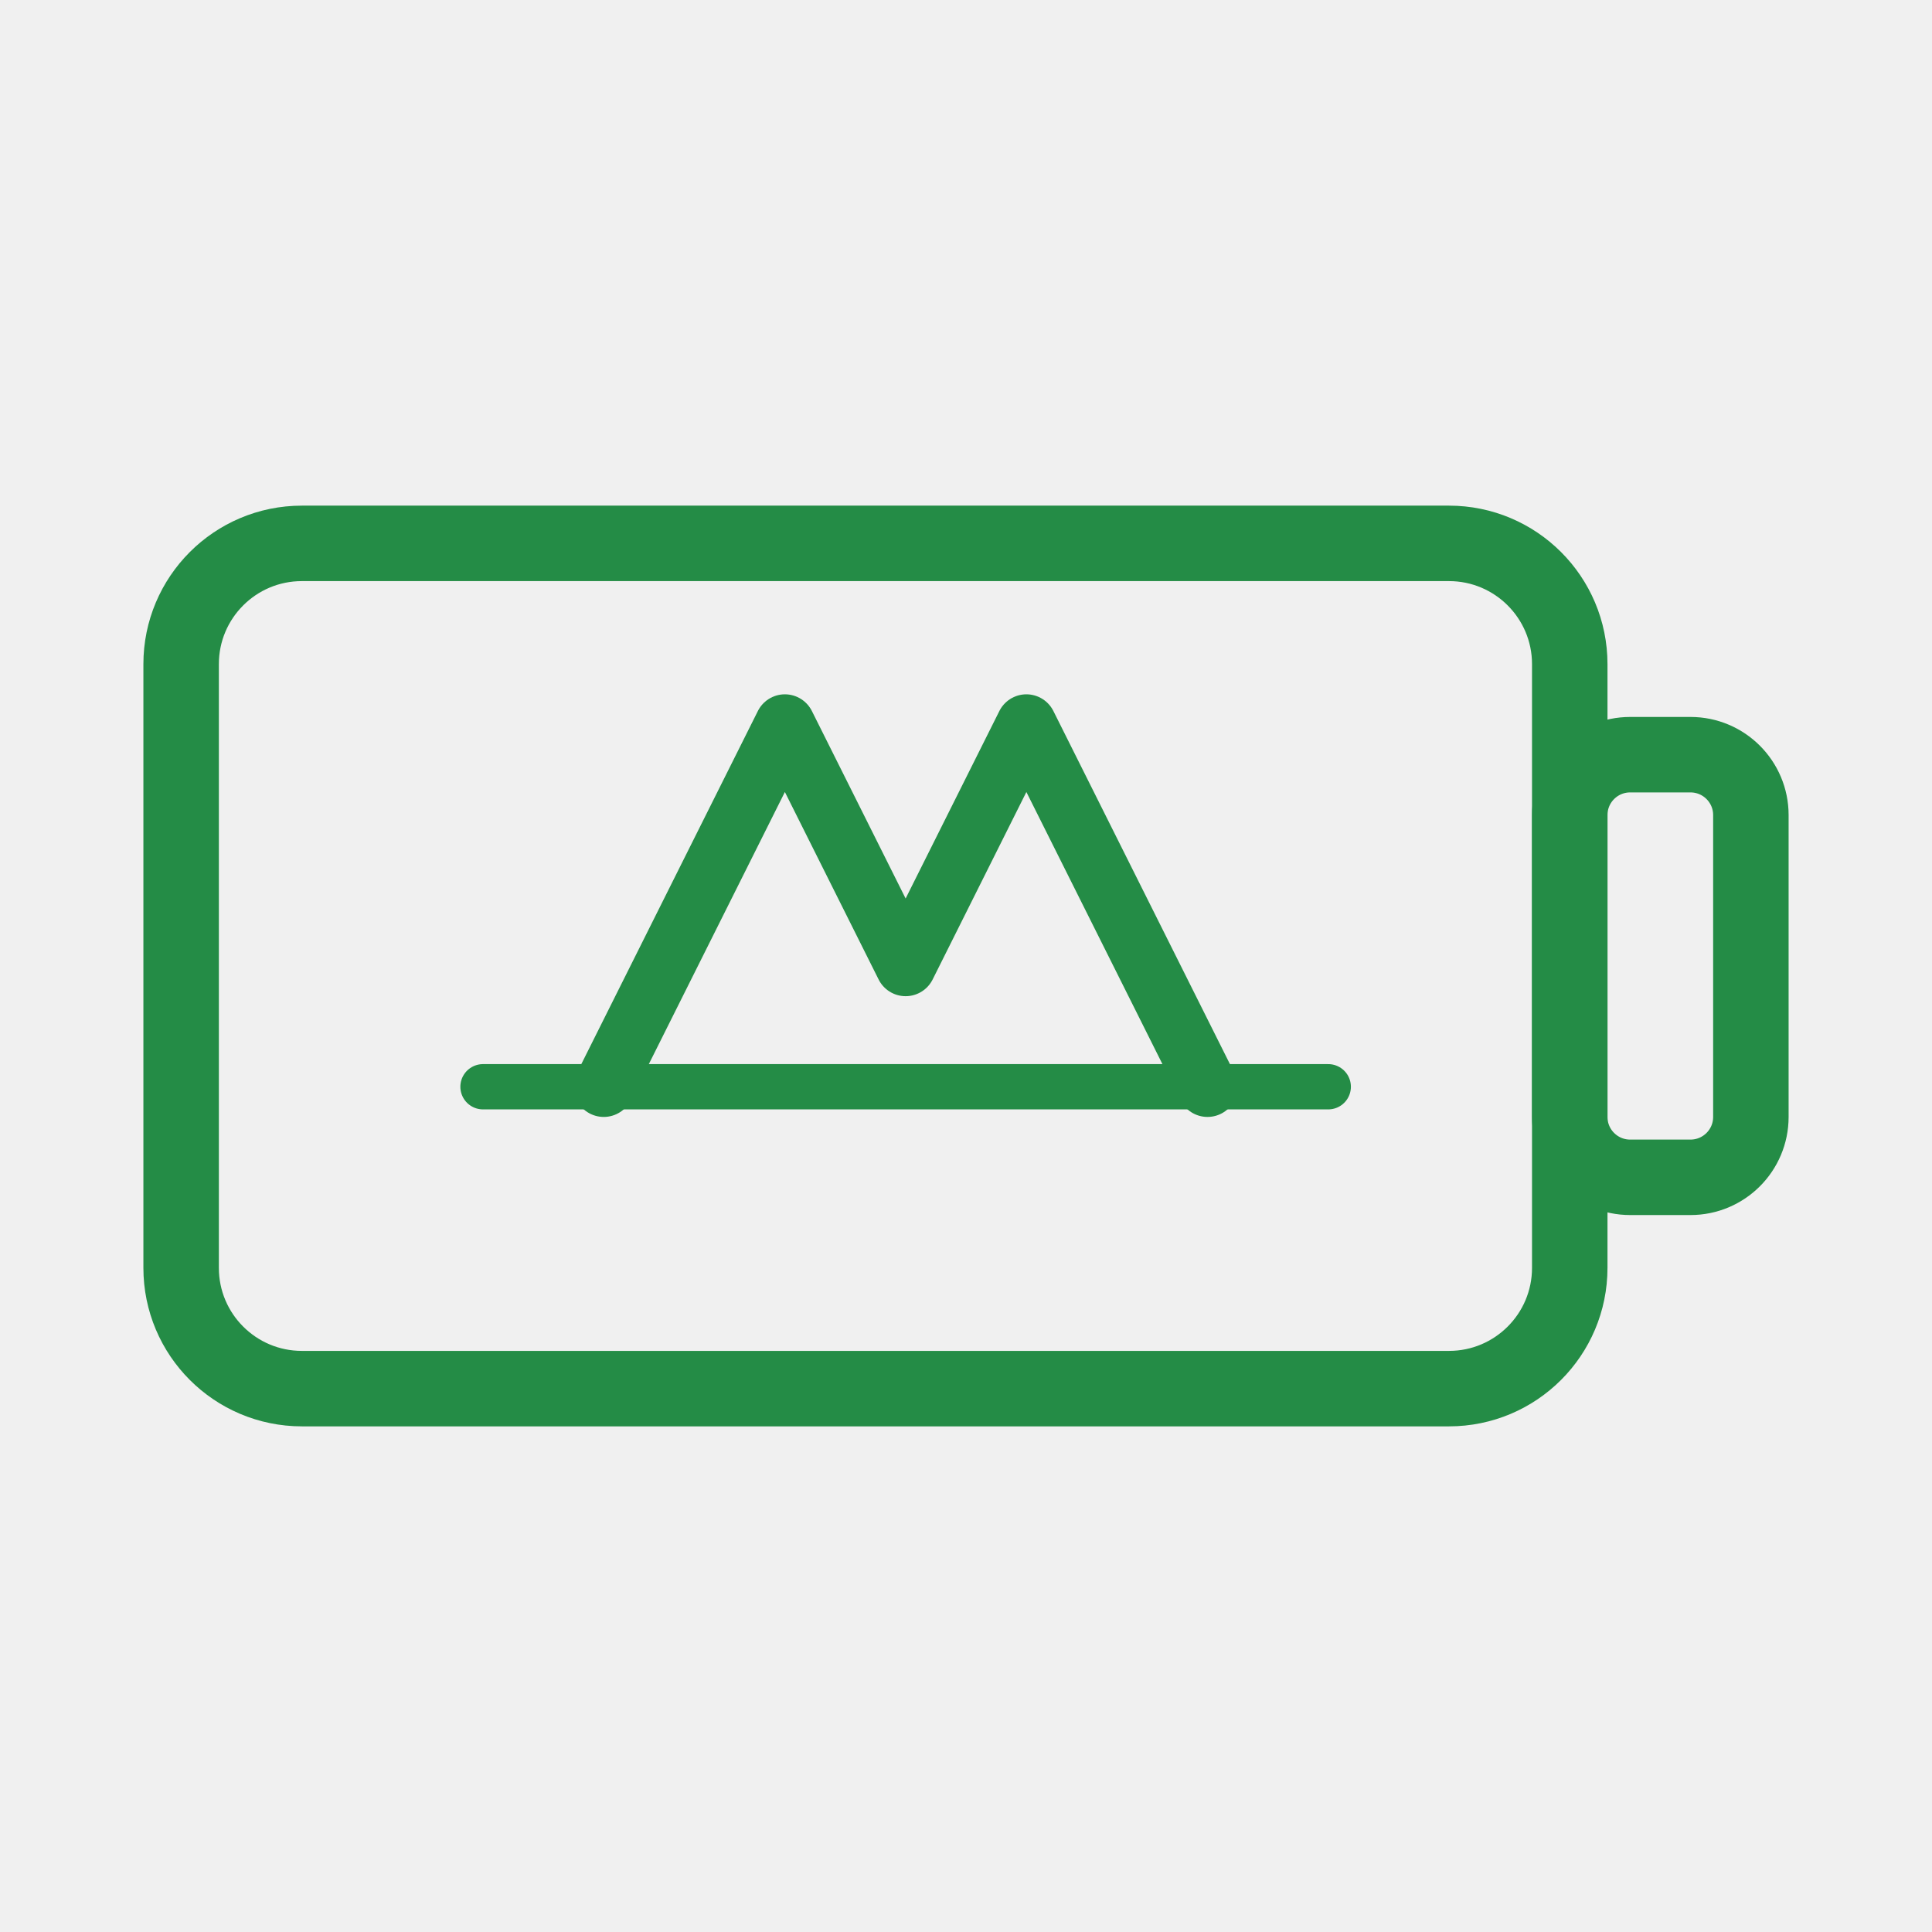
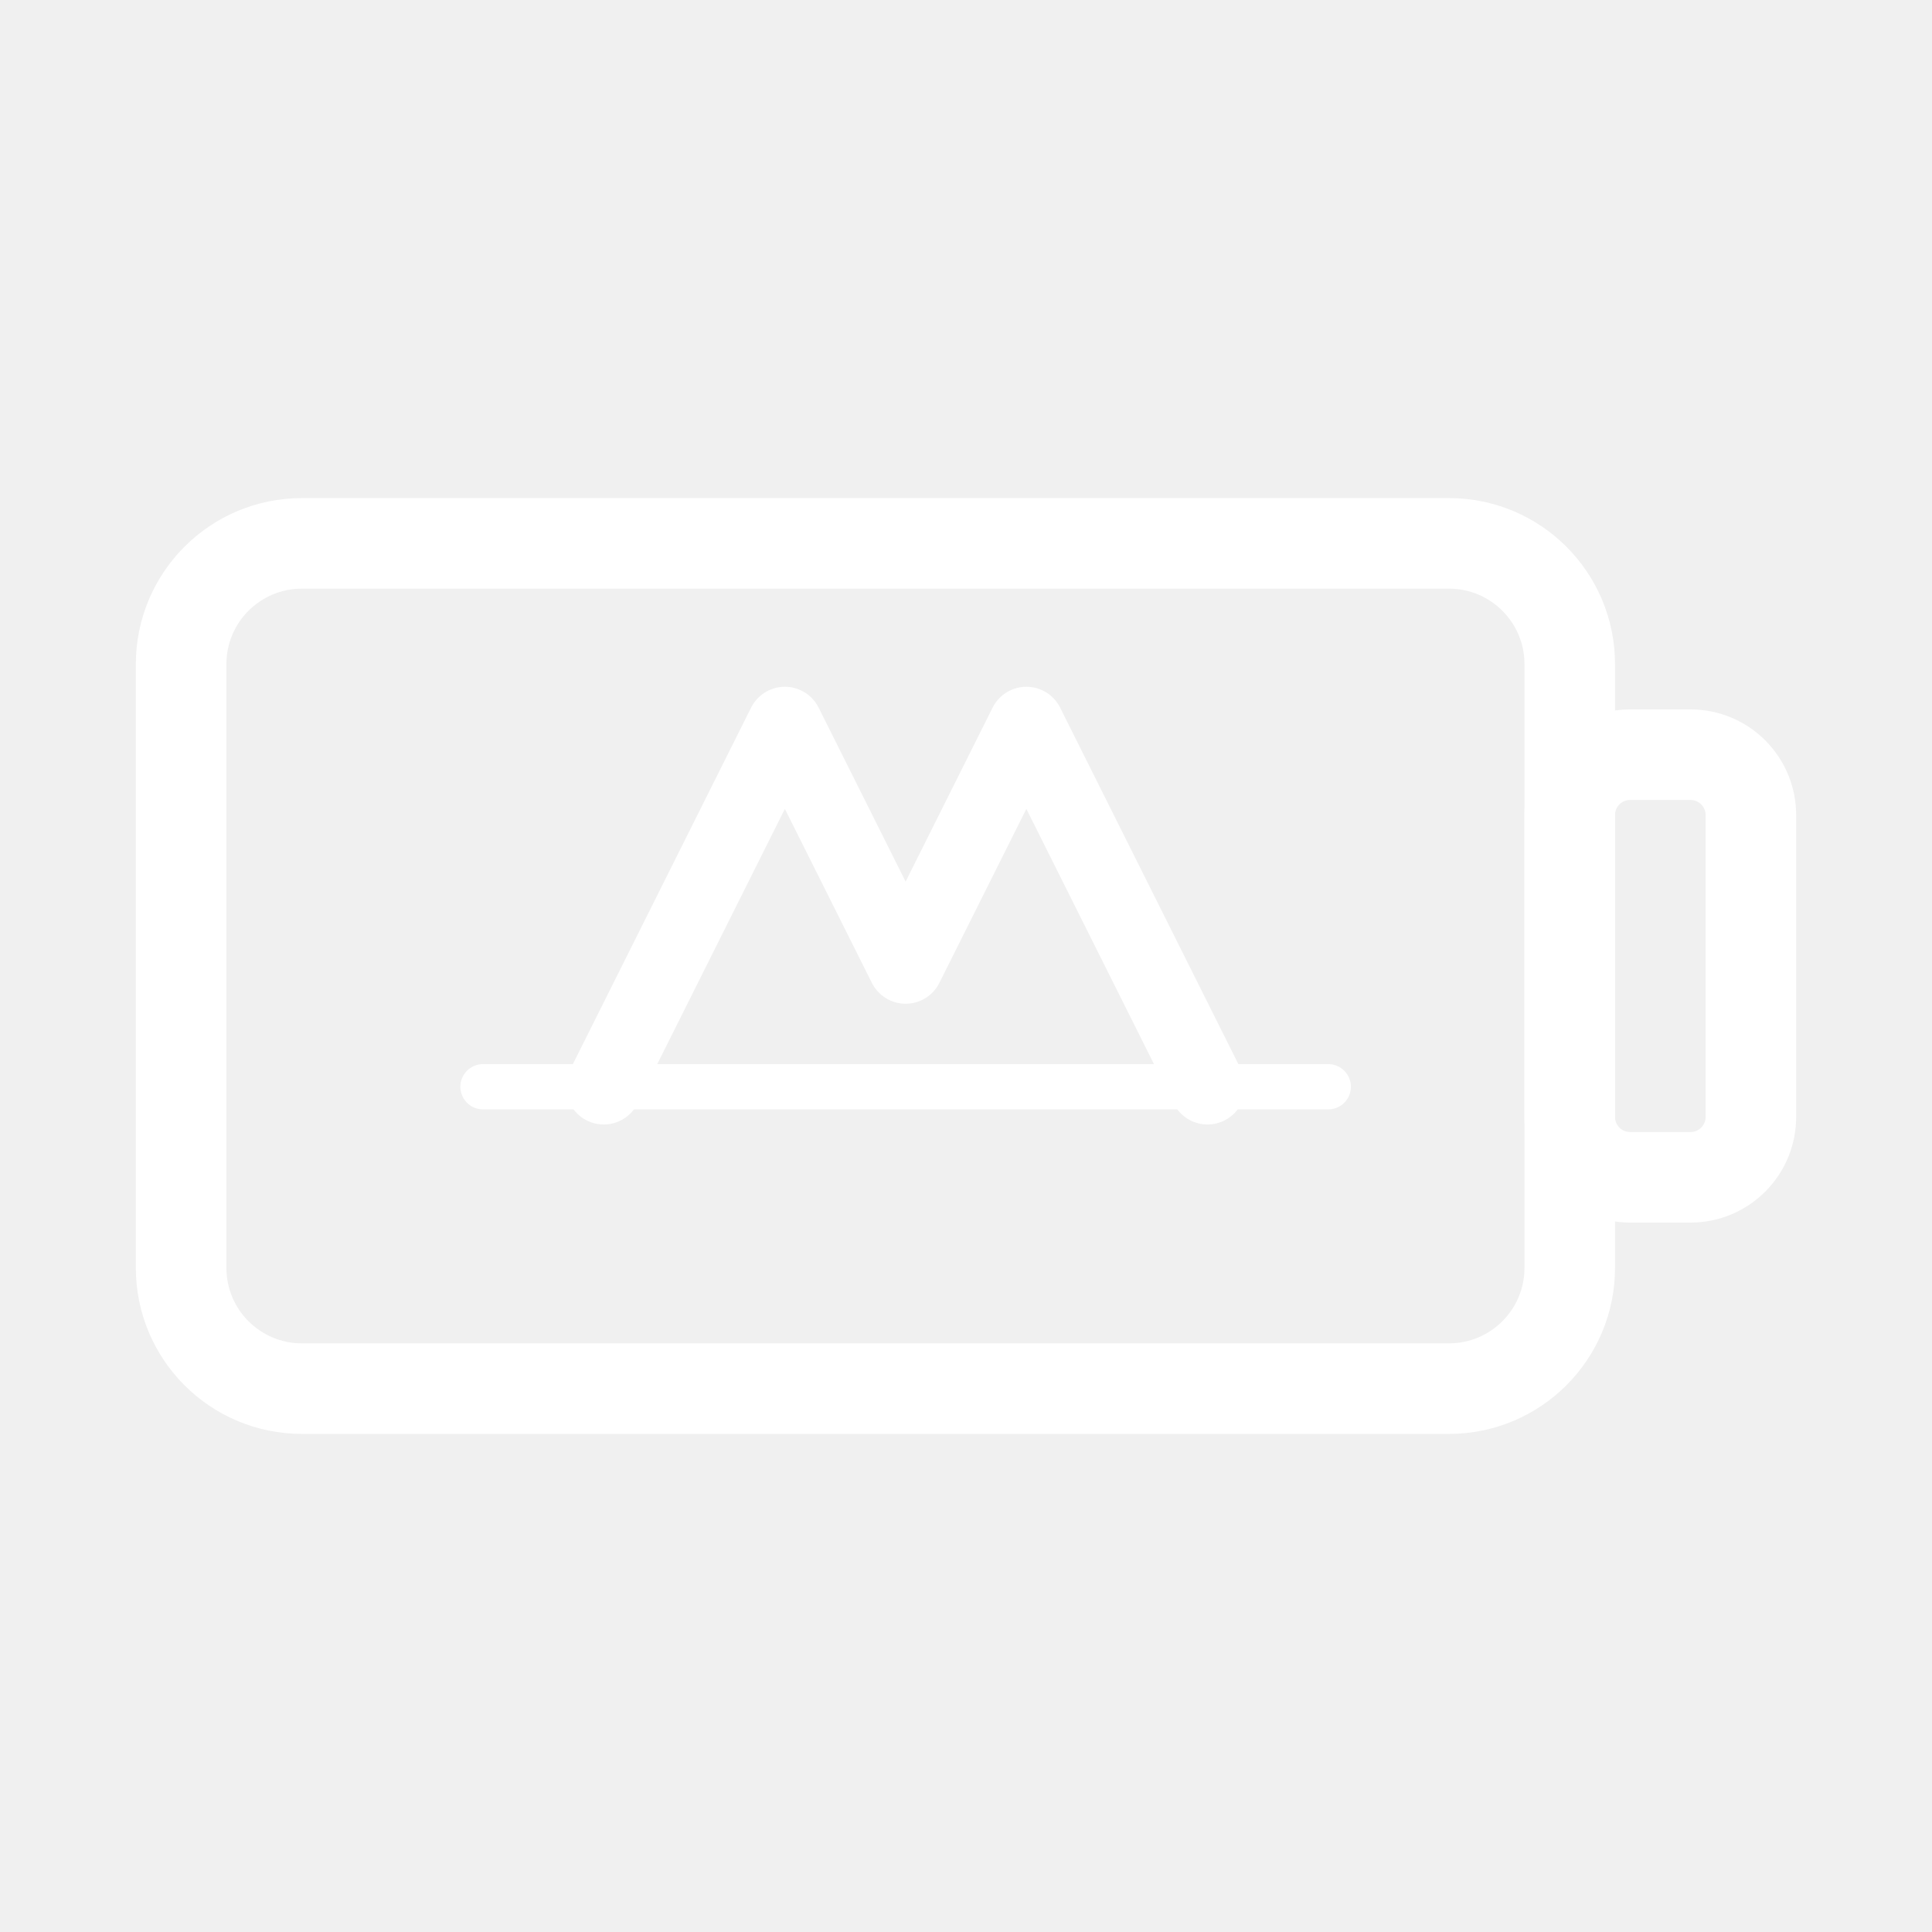
- <svg xmlns="http://www.w3.org/2000/svg" viewBox="0 0 64 64" fill="none" stroke="#248C46" stroke-width="2.5" stroke-linecap="round" stroke-linejoin="round">
+ <svg xmlns="http://www.w3.org/2000/svg" viewBox="0 0 64 64" fill="none" stroke="white" stroke-width="3" stroke-linecap="round" stroke-linejoin="round">
  <rect x="6" y="18" width="46" height="28" rx="4" />
  <rect x="52" y="25" width="6" height="14" rx="2" />
-   <path d="M20 36 L26 24 L30 32 L34 24 L40 36" stroke="#248C46" stroke-width="2" />
-   <line x1="16" y1="36" x2="44" y2="36" stroke="#248C46" stroke-width="1.5" />
+   <path d="M20 36 L26 24 L30 32 L34 24 L40 36" stroke="white" stroke-width="2.5" />
+   <line x1="16" y1="36" x2="44" y2="36" stroke="white" stroke-width="1.5" />
</svg>
